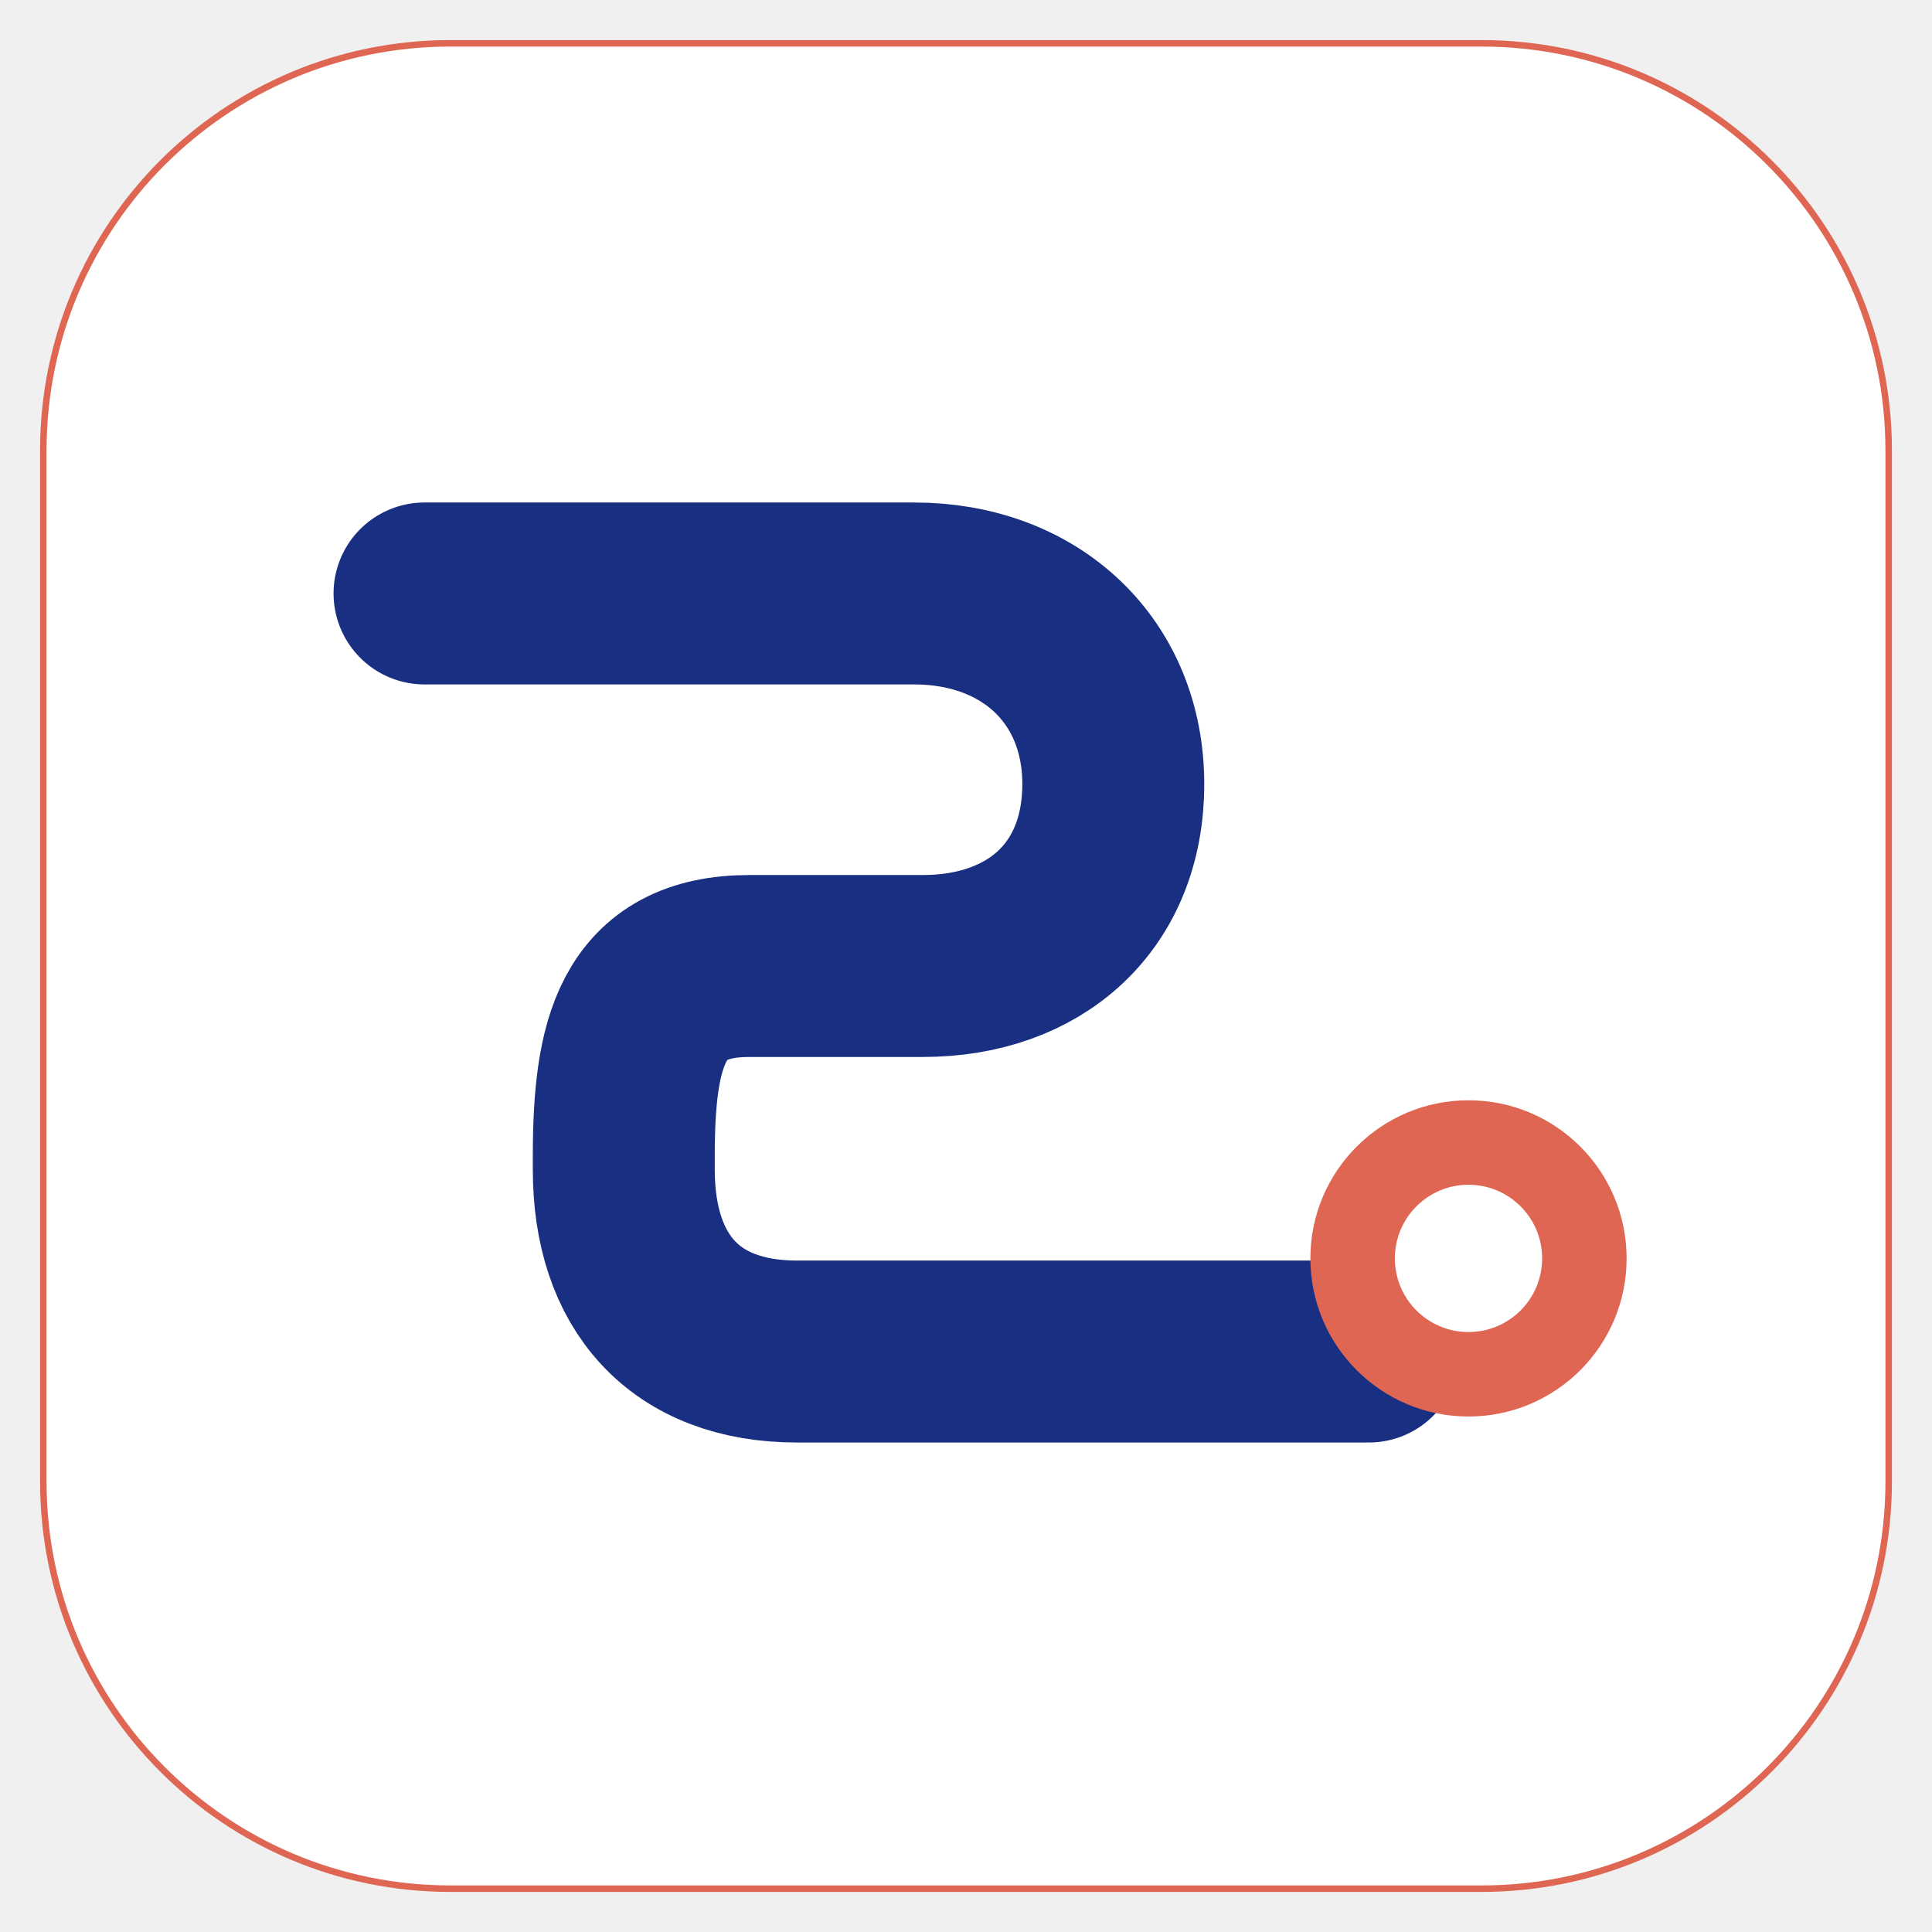
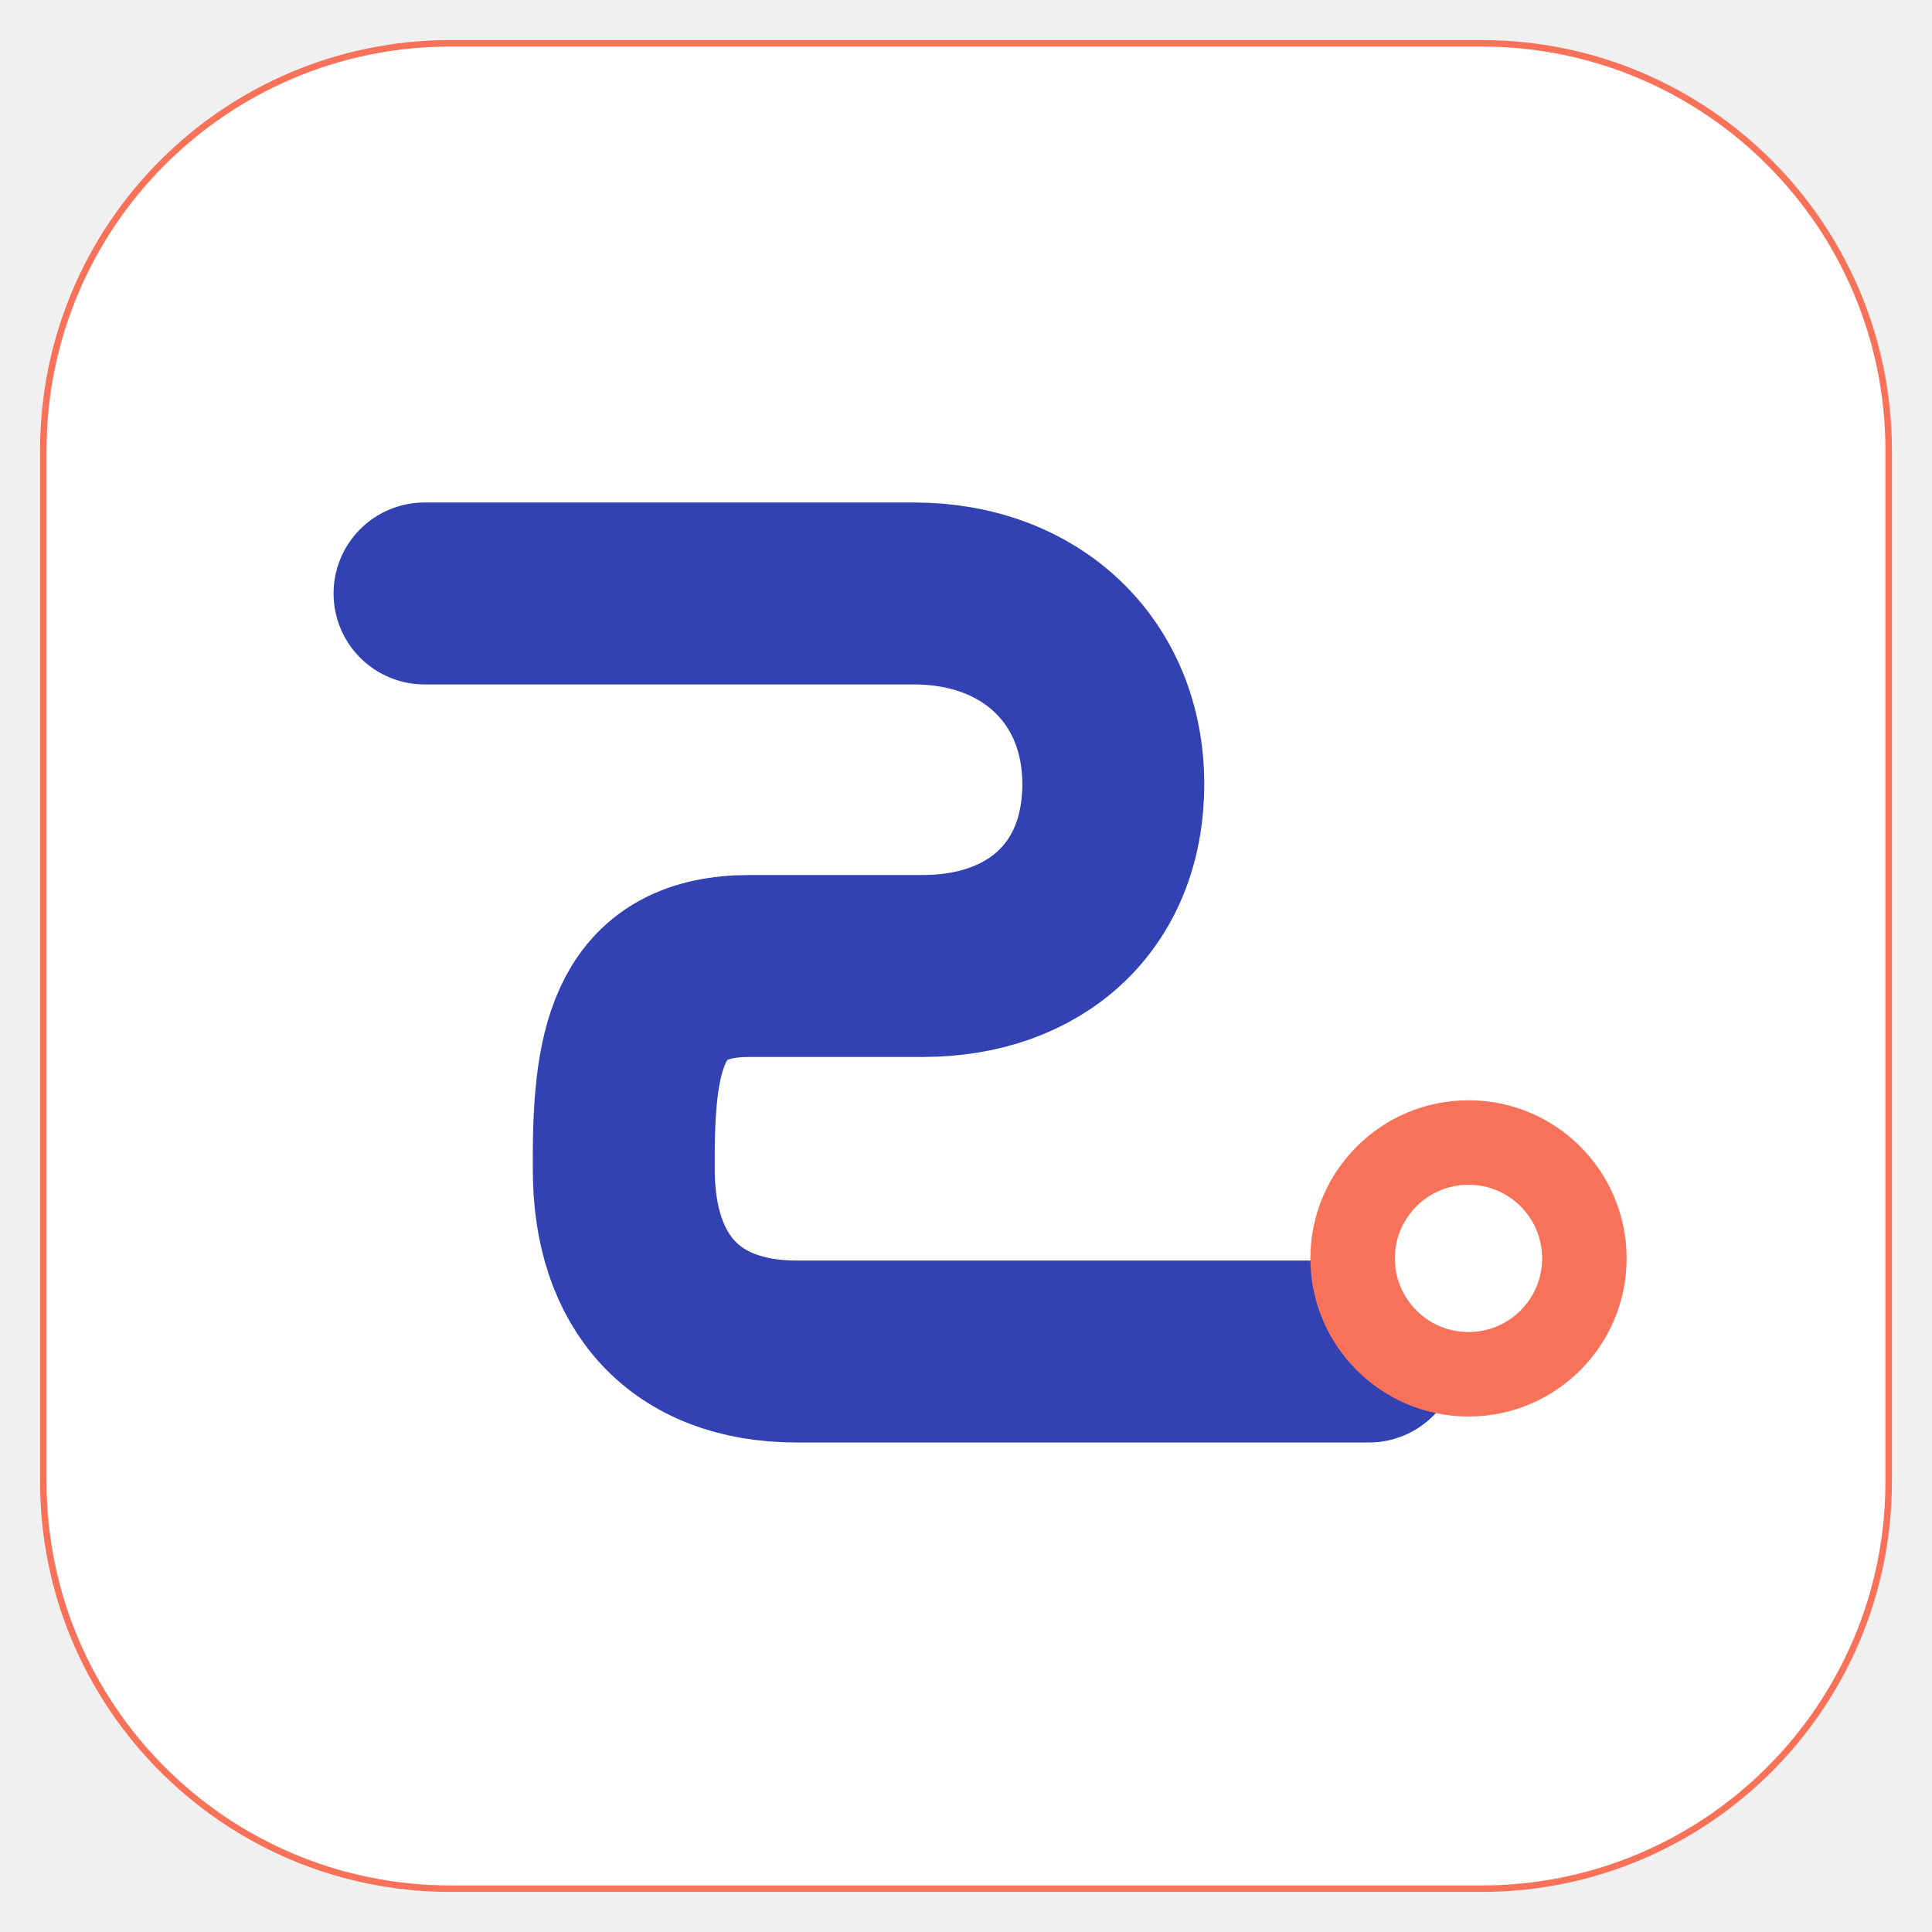
<svg xmlns="http://www.w3.org/2000/svg" version="1.1" width="446" height="446" viewBox="0 0 446 446" role="img" aria-labelledby="title desc">
-   <rect x="10" y="10" width="426" height="426" rx="94" fill="#FFFFFF" stroke="#DE6653" stroke-width="1.5" />
-   <path d="M98 137 H211 C238 137 257 155 257 181 C257 207 239 223 213 223 H173 C148 223 144 241 144 267 V270 C144 296 158 312 184 312 H316" fill="none" stroke="#192F82" stroke-width="42" stroke-linecap="round" stroke-linejoin="round" />
-   <circle cx="339" cy="290.5" r="36.5" fill="#DE6653" />
+   <rect x="10" y="10" width="426" height="426" rx="94" fill="#FFFFFF" stroke="#F8725A" stroke-width="1.5" />
+   <path d="M98 137 H211 C238 137 257 155 257 181 C257 207 239 223 213 223 H173 C148 223 144 241 144 267 V270 C144 296 158 312 184 312 H316" fill="none" stroke="#3342B3" stroke-width="42" stroke-linecap="round" stroke-linejoin="round" />
+   <circle cx="339" cy="290.5" r="36.5" fill="#F8725A" />
  <circle cx="339" cy="290.5" r="17" fill="#FFFFFF" />
</svg>
